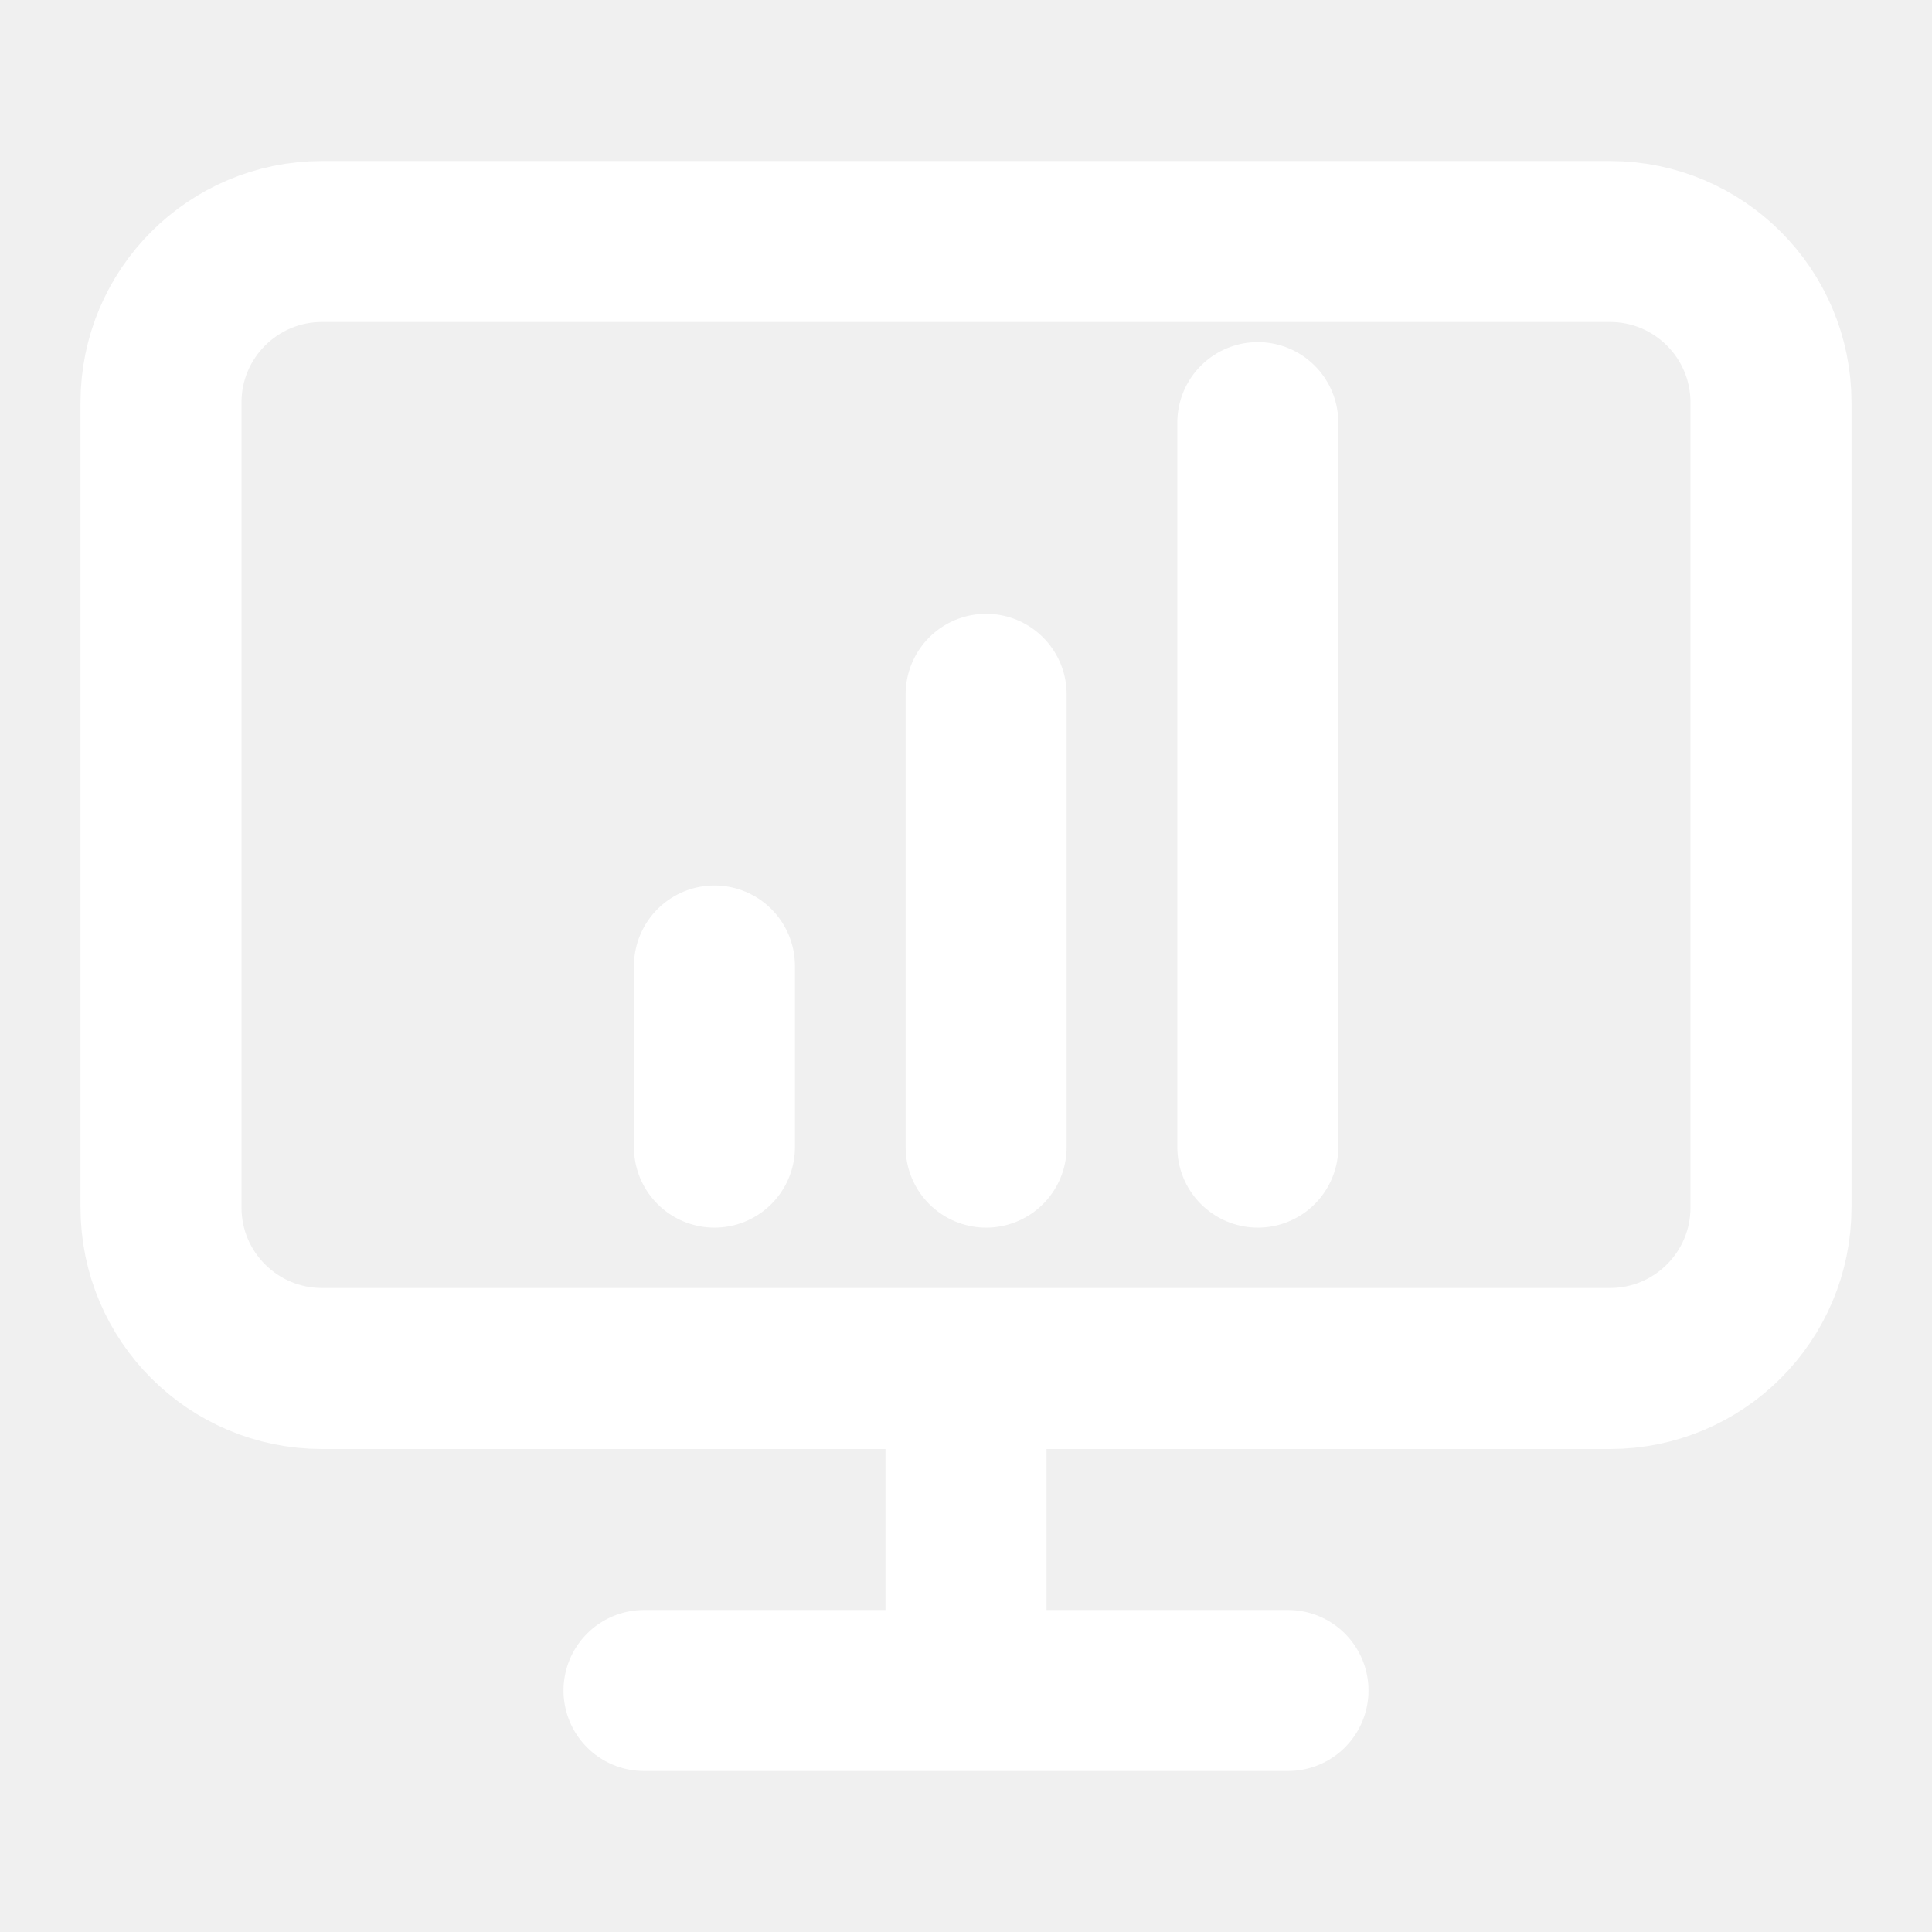
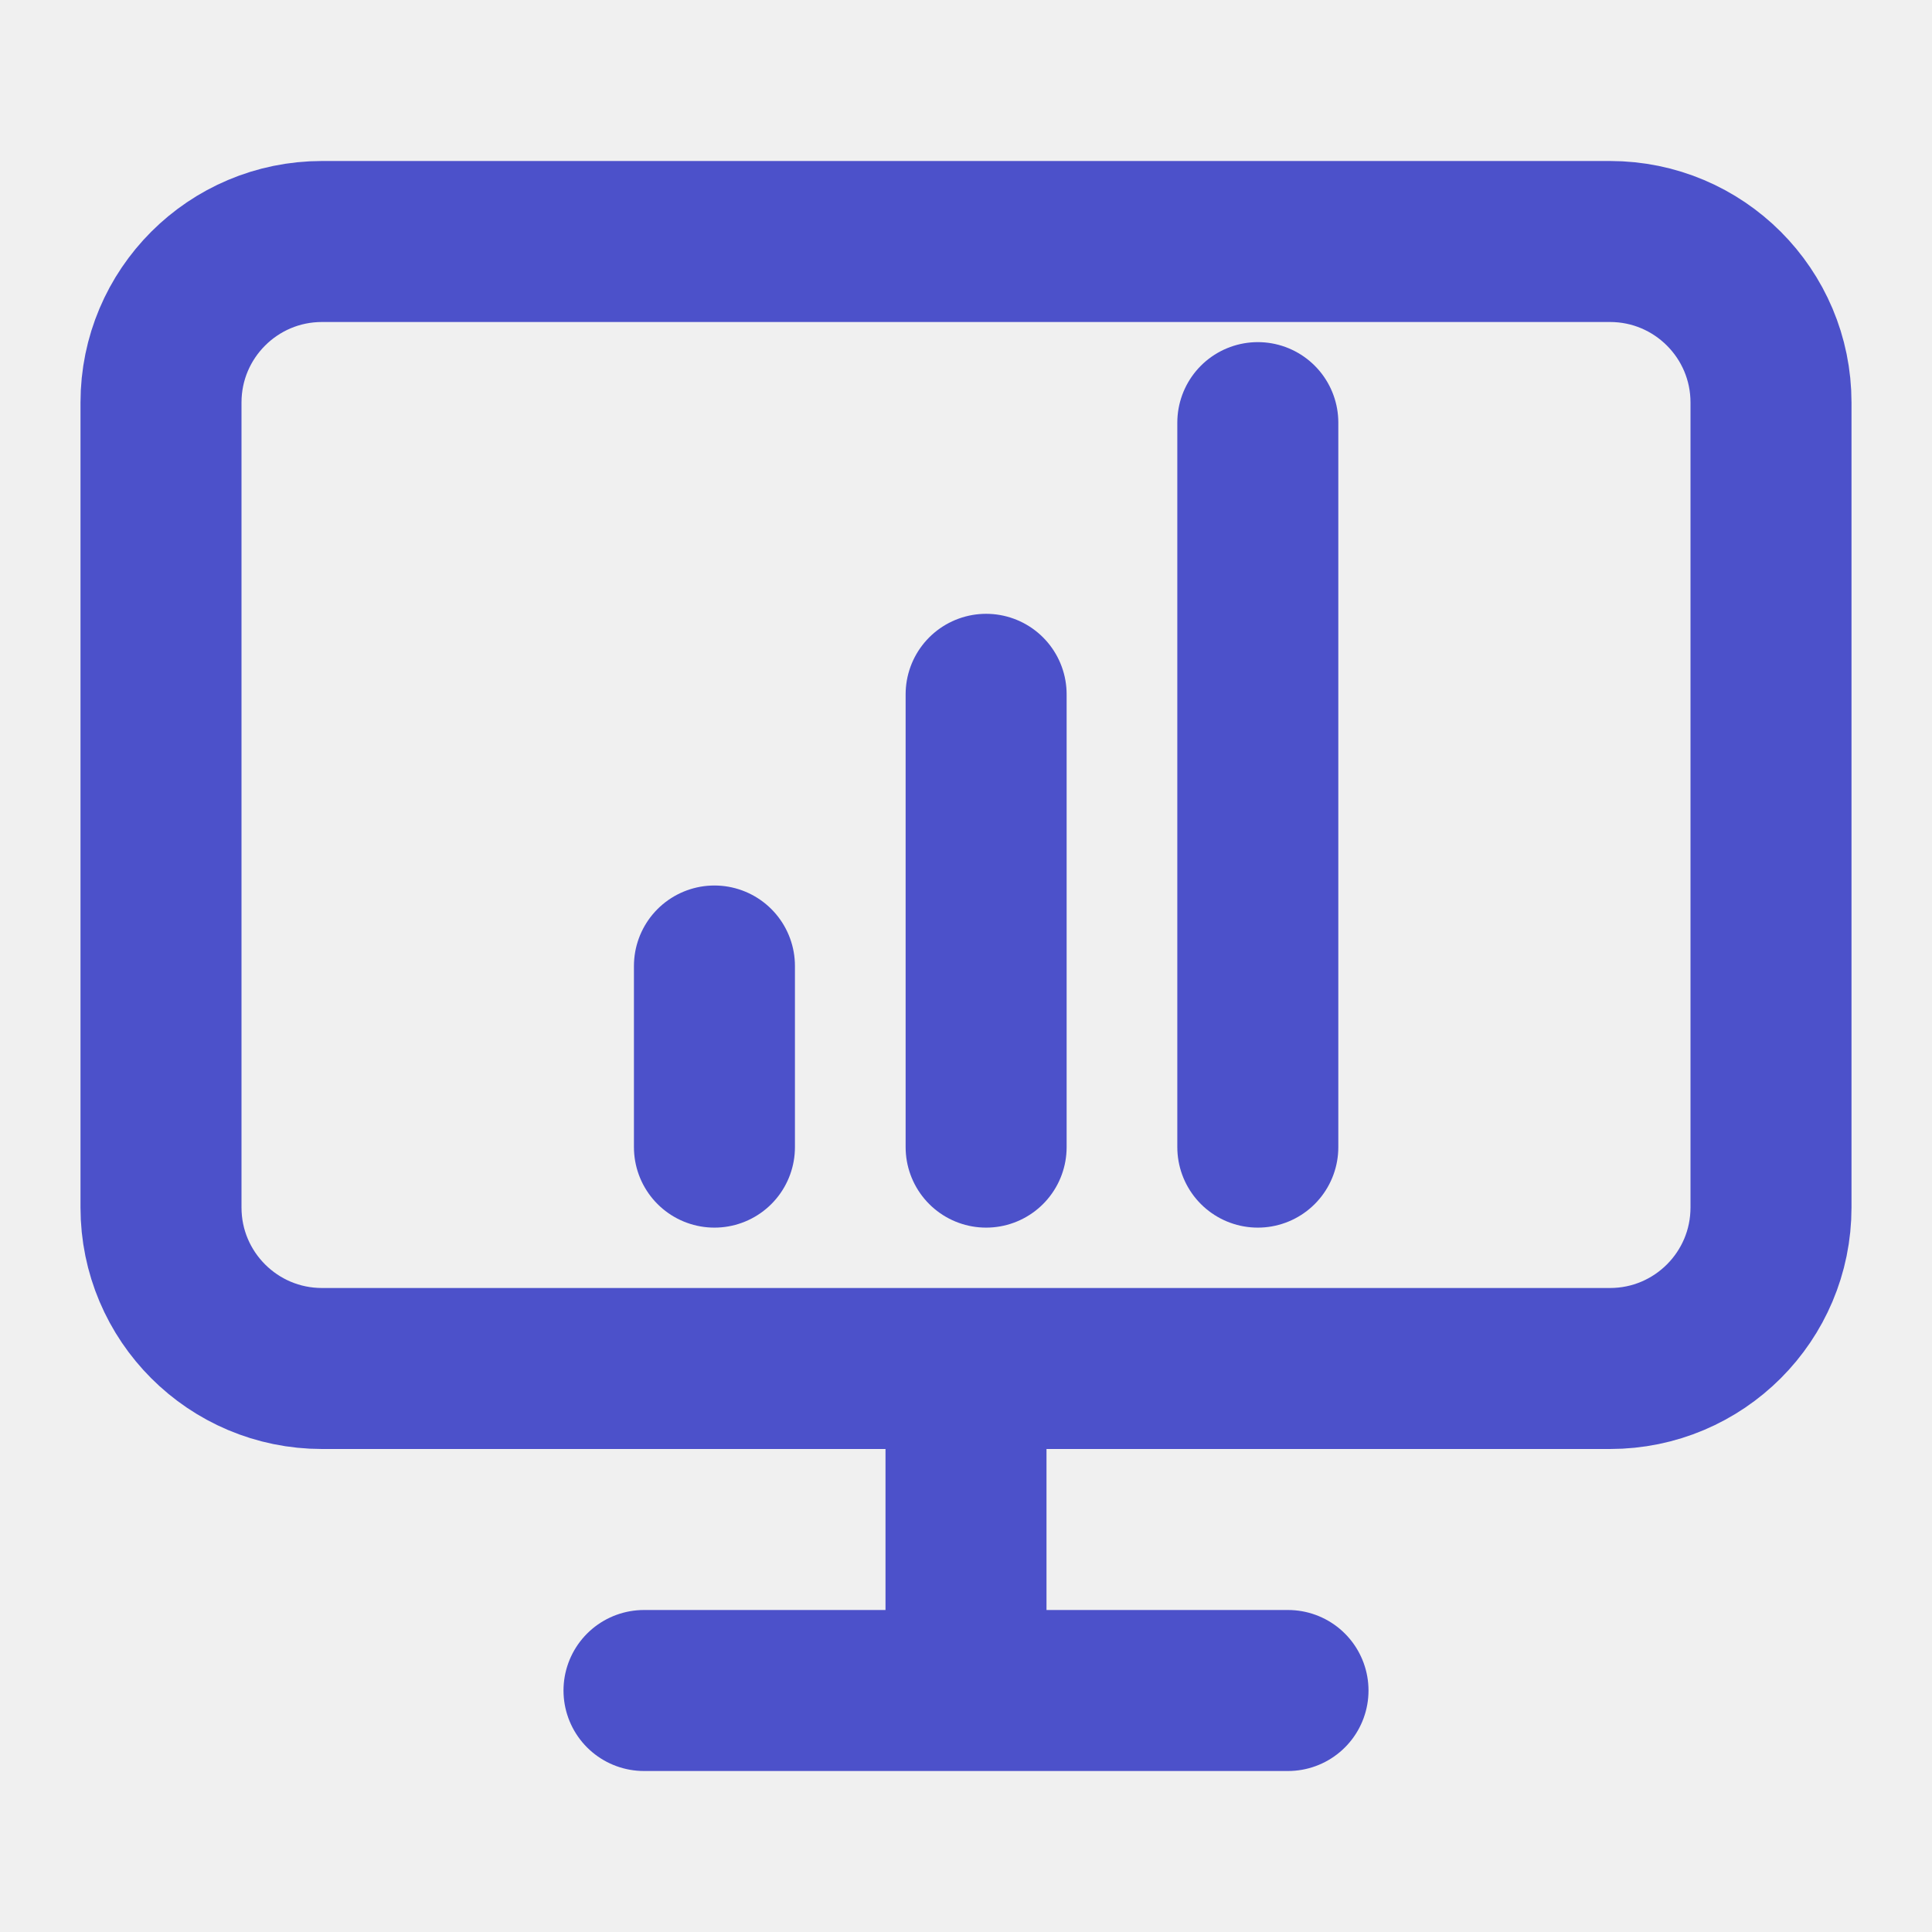
<svg xmlns="http://www.w3.org/2000/svg" width="48" height="48" viewBox="0 0 48 48" fill="none">
-   <path d="M24.5 28.5V17.25M31.25 28.5V10.5M17.75 28.5V24" stroke="#ffffff" stroke-width="4" stroke-linecap="round" stroke-linejoin="round" />
-   <path d="M16 42H32M24 34V42M8 6H40C42.209 6 44 7.791 44 10V30C44 32.209 42.209 34 40 34H8C5.791 34 4 32.209 4 30V10C4 7.791 5.791 6 8 6Z" stroke="#ffffff" stroke-width="4" stroke-linecap="round" stroke-linejoin="round" />
+   <path d="M24.5 28.5V17.25M31.25 28.5V10.5M17.75 28.5V24" stroke="#4C51CA" stroke-width="4" stroke-linecap="round" stroke-linejoin="round" />
+   <path d="M16 42H32M24 34V42M8 6H40C42.209 6 44 7.791 44 10V30C44 32.209 42.209 34 40 34H8C5.791 34 4 32.209 4 30V10C4 7.791 5.791 6 8 6Z" stroke="#4C51CA" stroke-width="4" stroke-linecap="round" stroke-linejoin="round" />
</svg>
